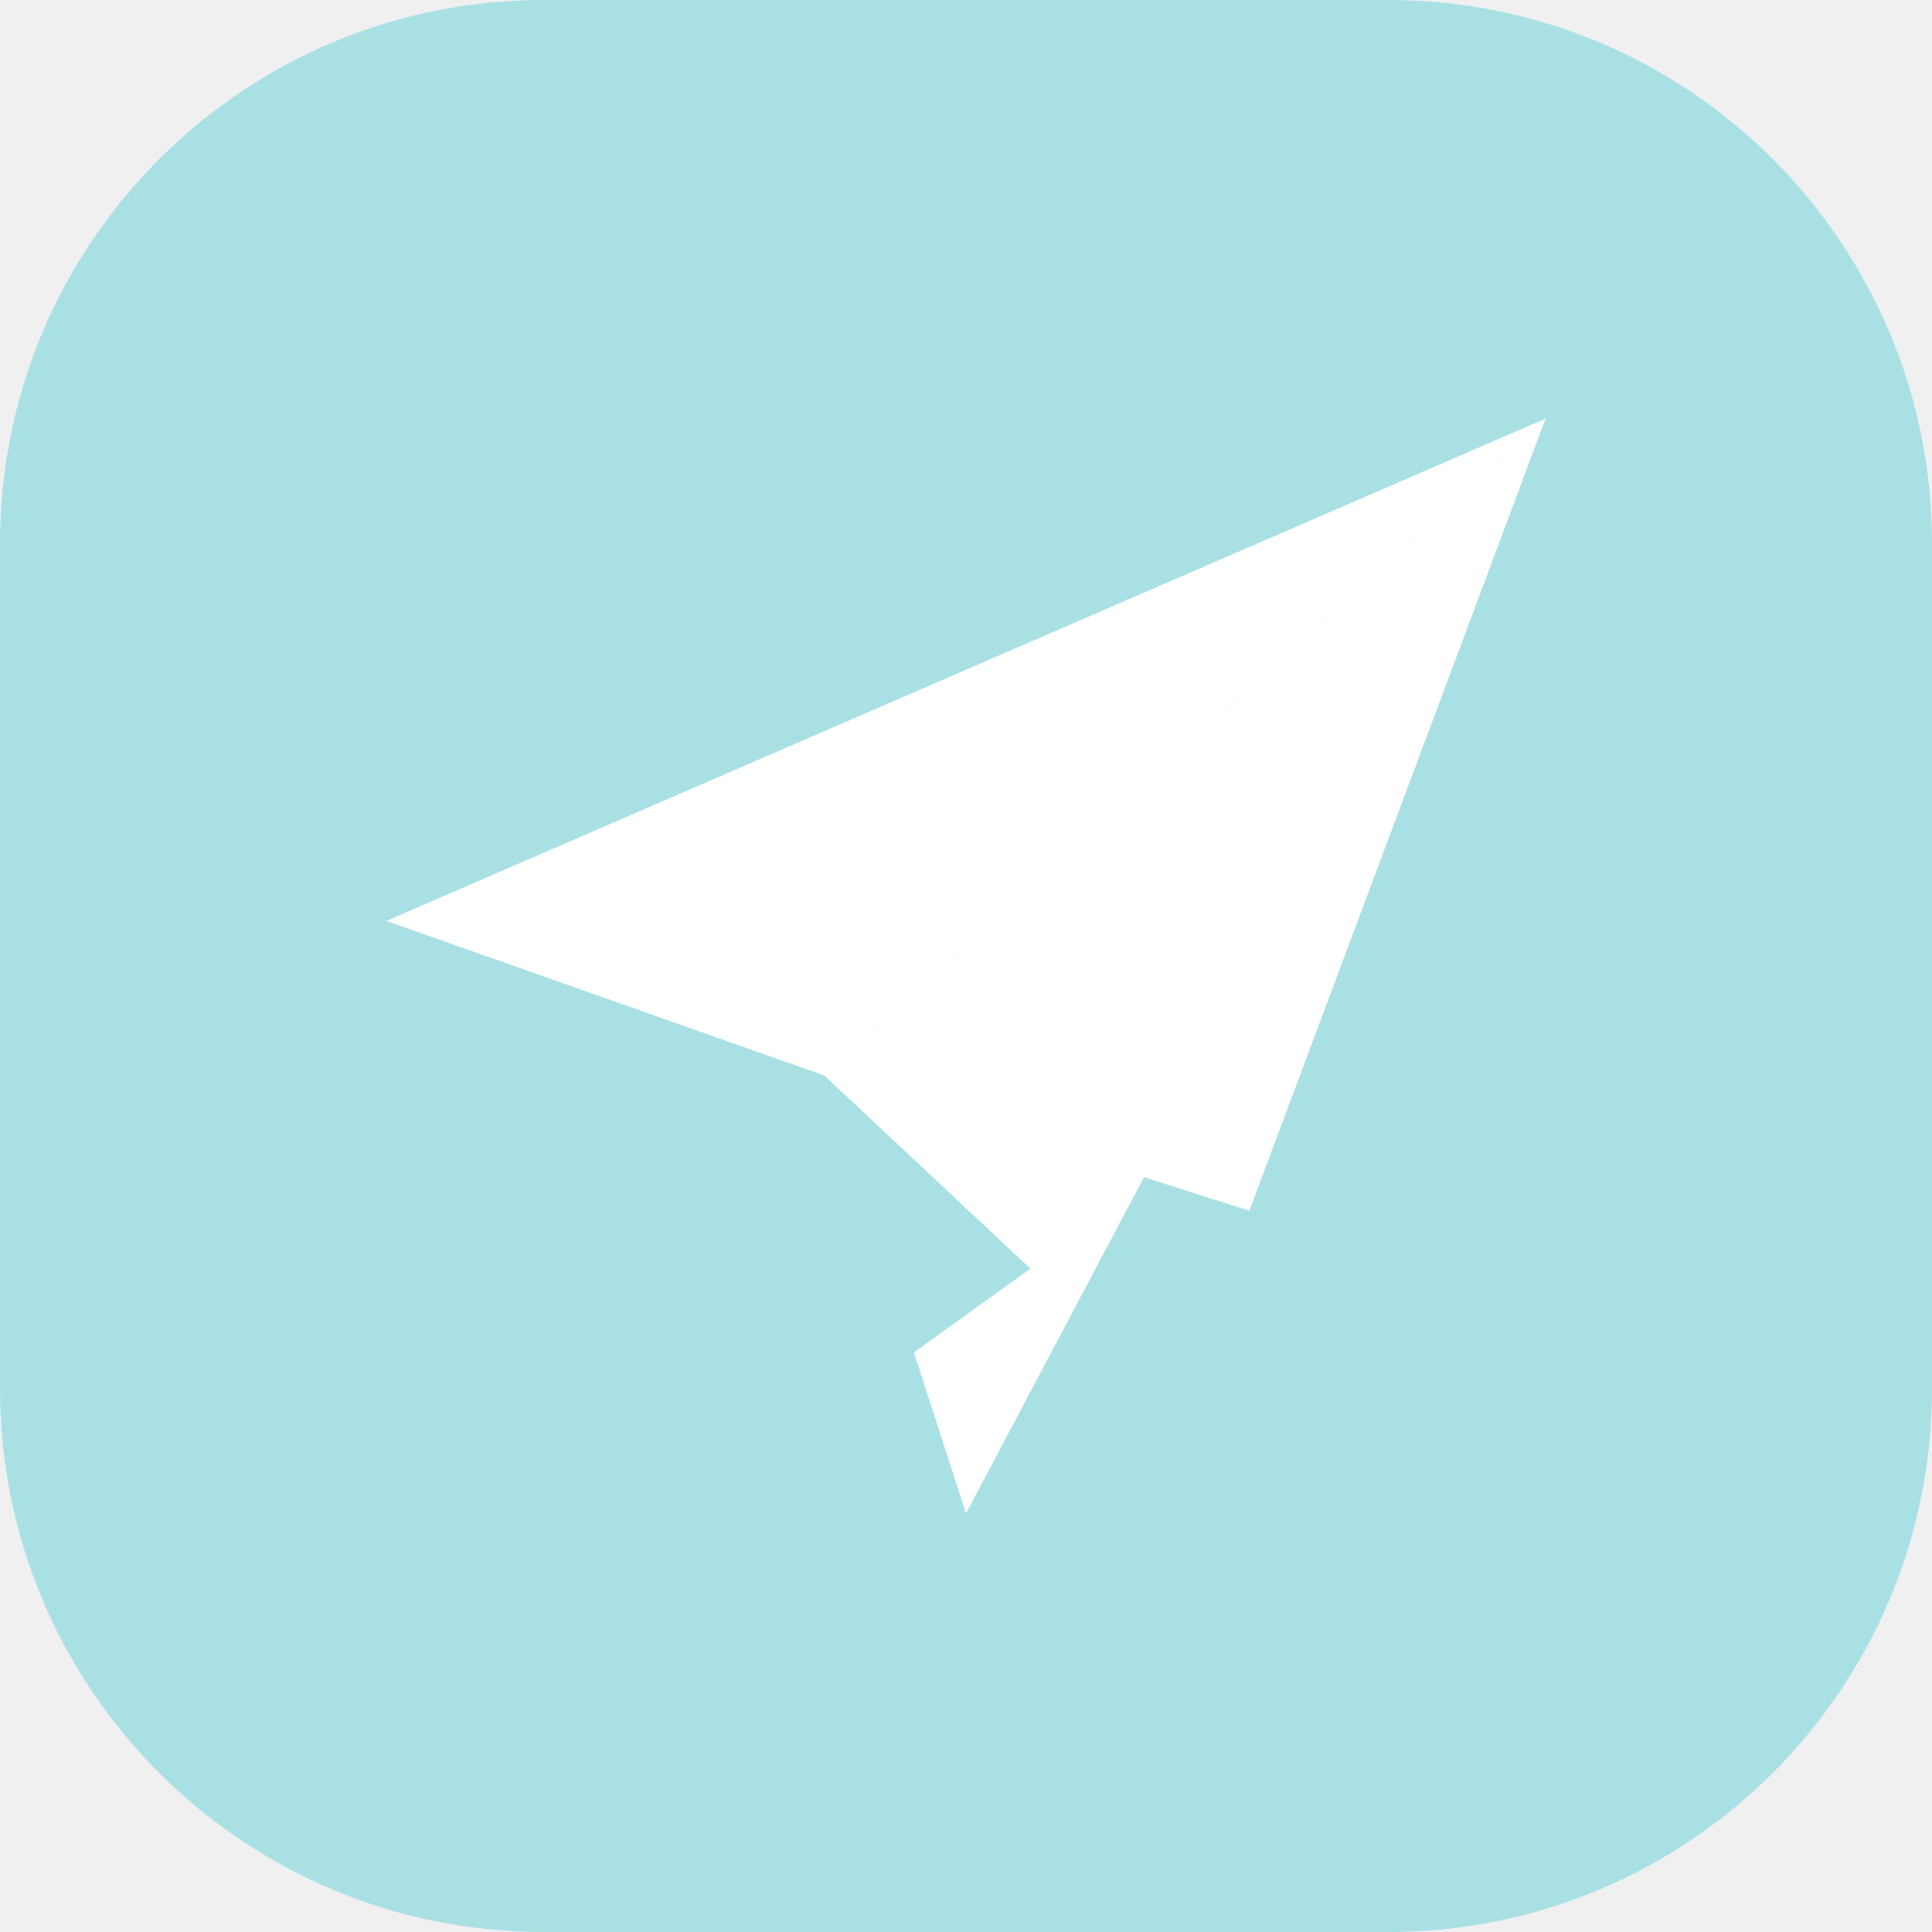
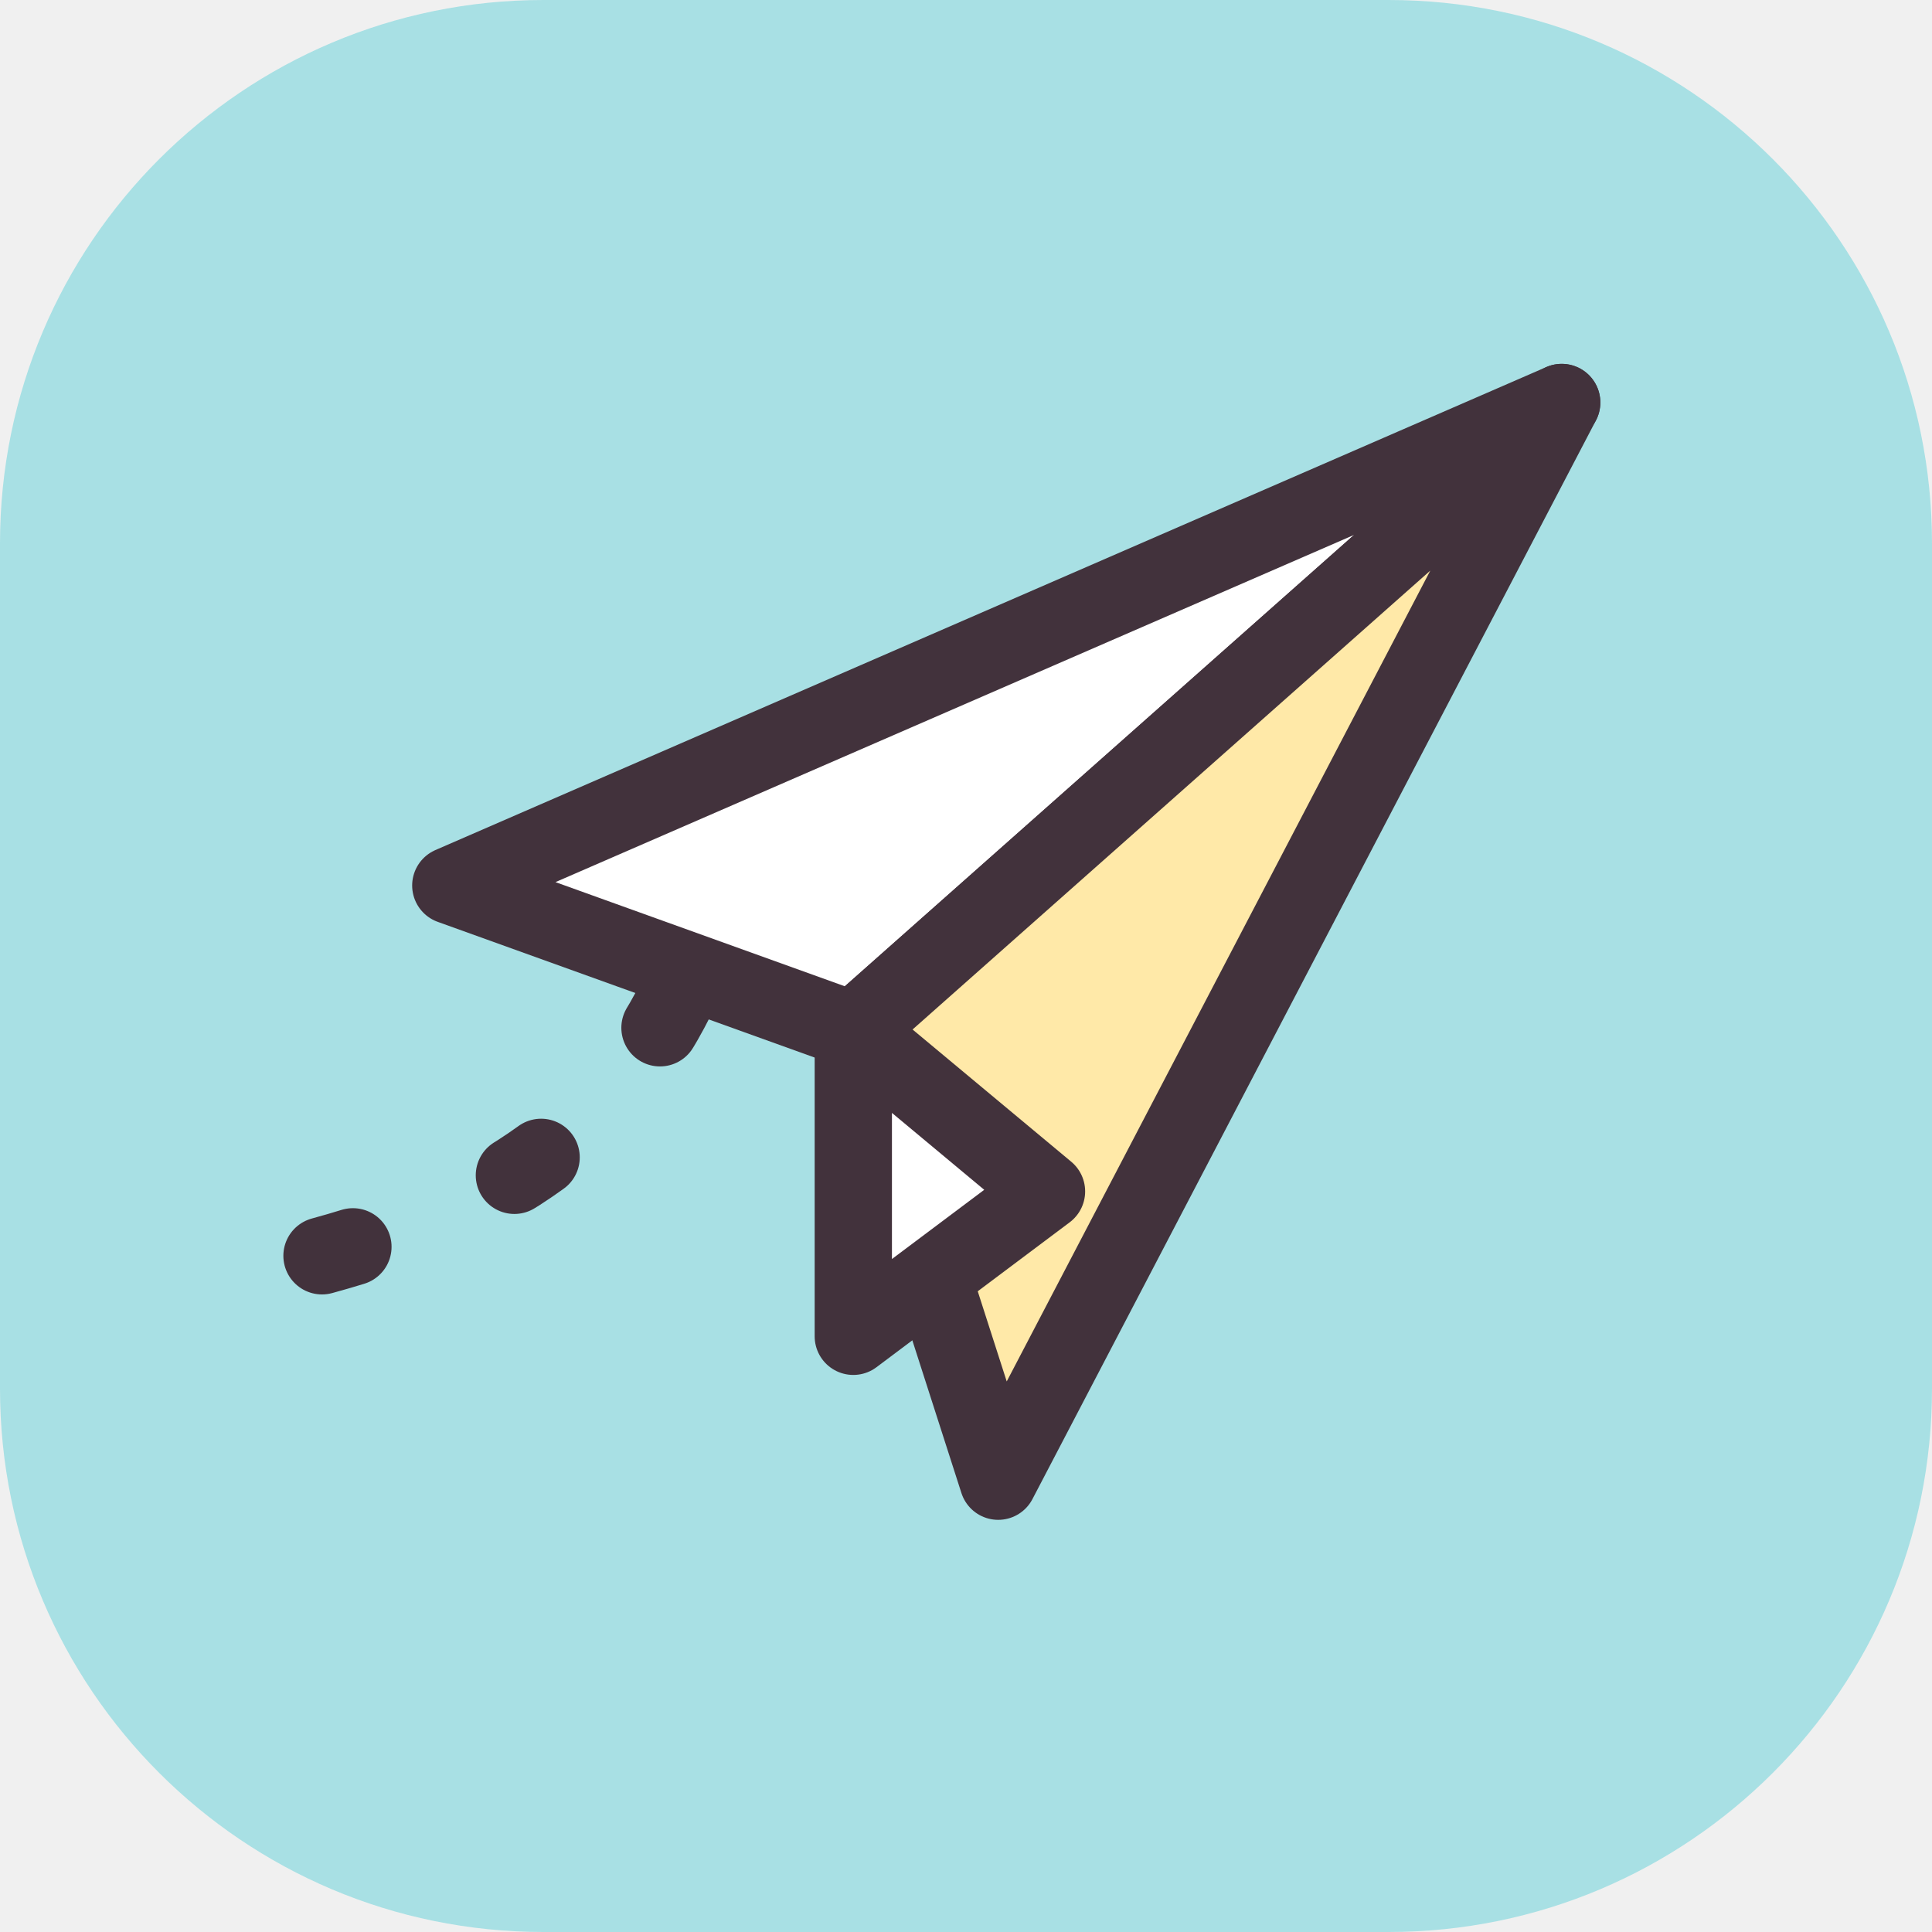
<svg xmlns="http://www.w3.org/2000/svg" viewBox="0 0 48 48" width="48" height="48">
  <rect width="48" height="48" rx="13.5" fill="#A8E0E4" />
  <g transform="translate(24 24) scale(0.8) translate(-24 -24)">
-     <path d="M42 7 6 22.6l13.6 4.8z" fill="#FFFFFF" />
-     <path d="M42 7 19.6 27.4 24 41z" fill="#FFFFFF" />
-     <path d="M19.6 27.4 42 7l-9.2 24.6z" fill="#FFFFFF" />
-     <path d="M19.6 27.4 26 33.4l-6.4 4.6z" fill="#A8E0E4" />
+     <path d="M4 33c5.5-1.5 9-4 11-8" fill="none" stroke="#42323C" stroke-width="2.4" stroke-linecap="round" stroke-dasharray="1 5.5" />
+     <path d="M42.5 6.5 8 21.5l12.5 4.5z" fill="#FFFFFF" stroke="#42323C" stroke-width="2.4" stroke-linejoin="round" stroke-linecap="round" />
+     <path d="M42.5 6.5 20.5 26 25 40z" fill="#FFE9A8" stroke="#42323C" stroke-width="2.4" stroke-linejoin="round" stroke-linecap="round" />
+     <path d="M20.5 26 26.5 31l-6 4.5z" fill="#FFFFFF" stroke="#42323C" stroke-width="2.4" stroke-linejoin="round" stroke-linecap="round" />
  </g>
</svg>
